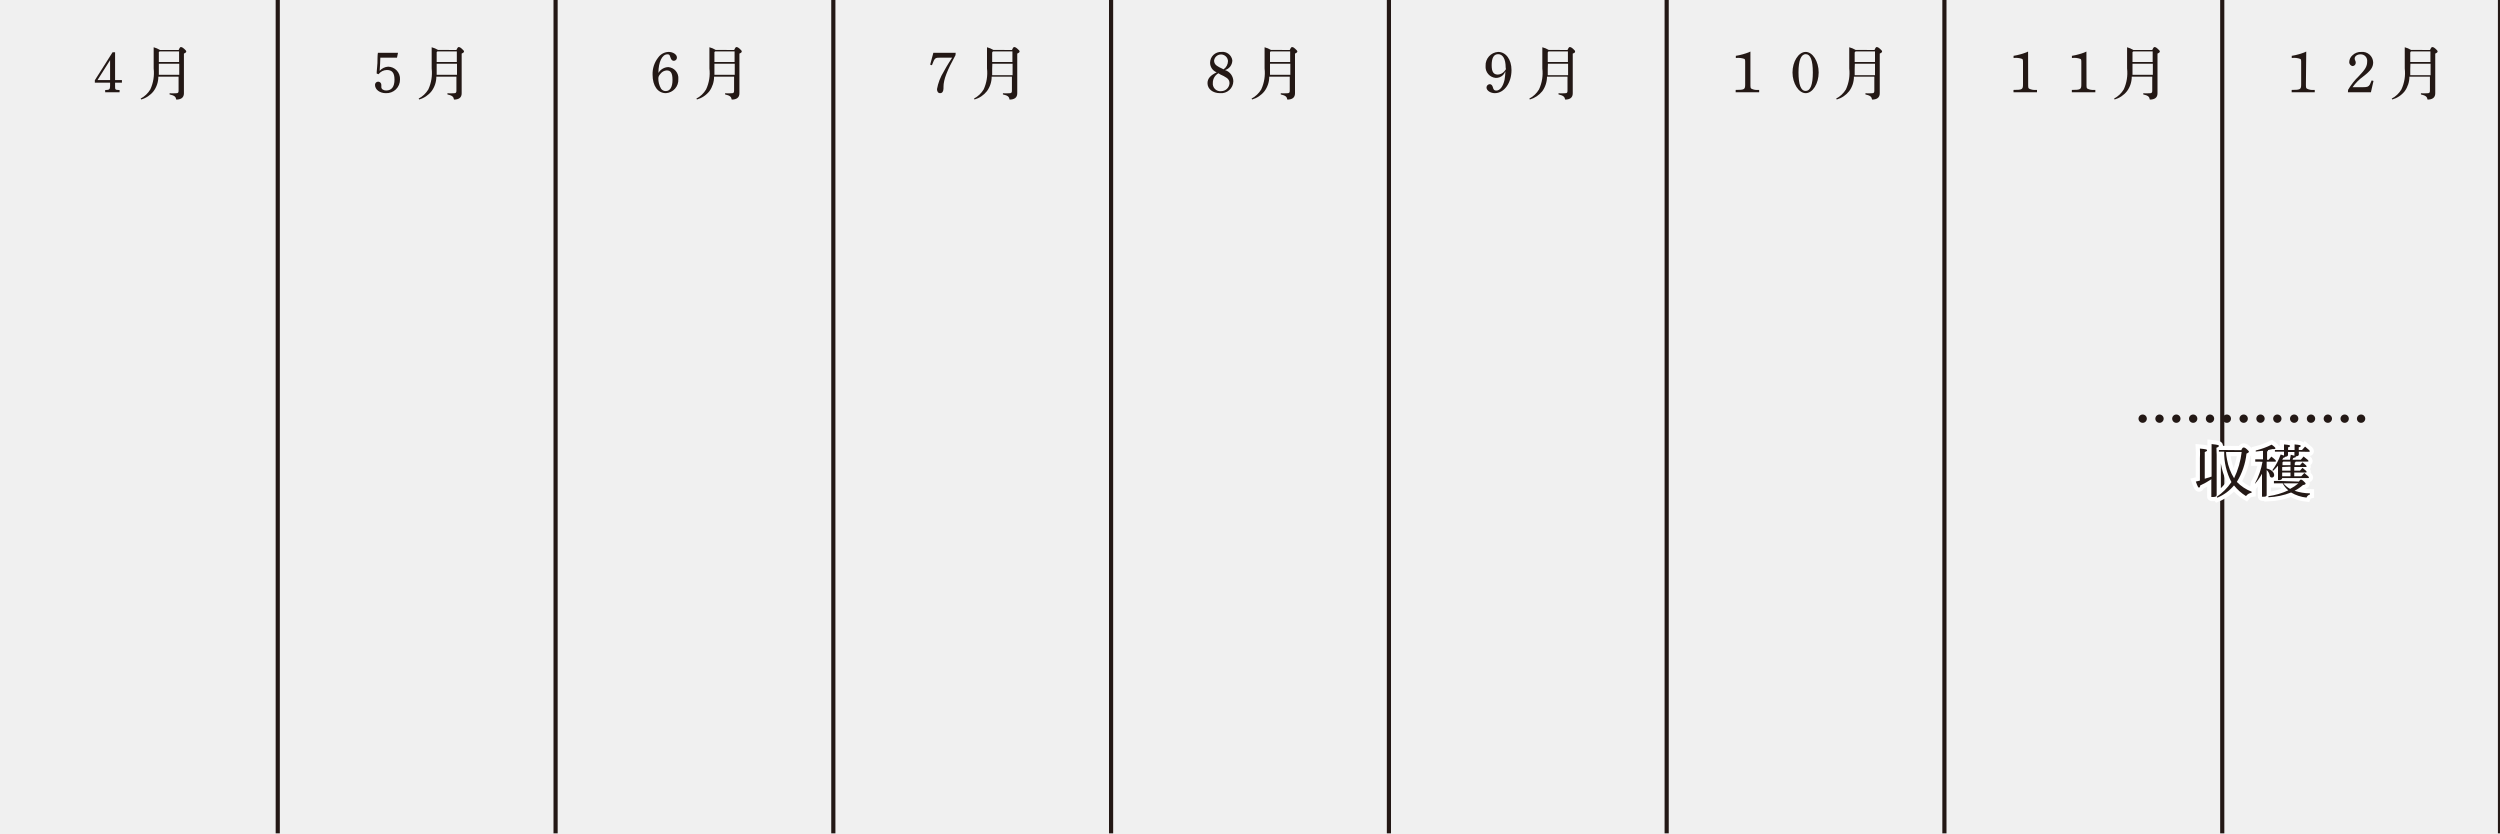
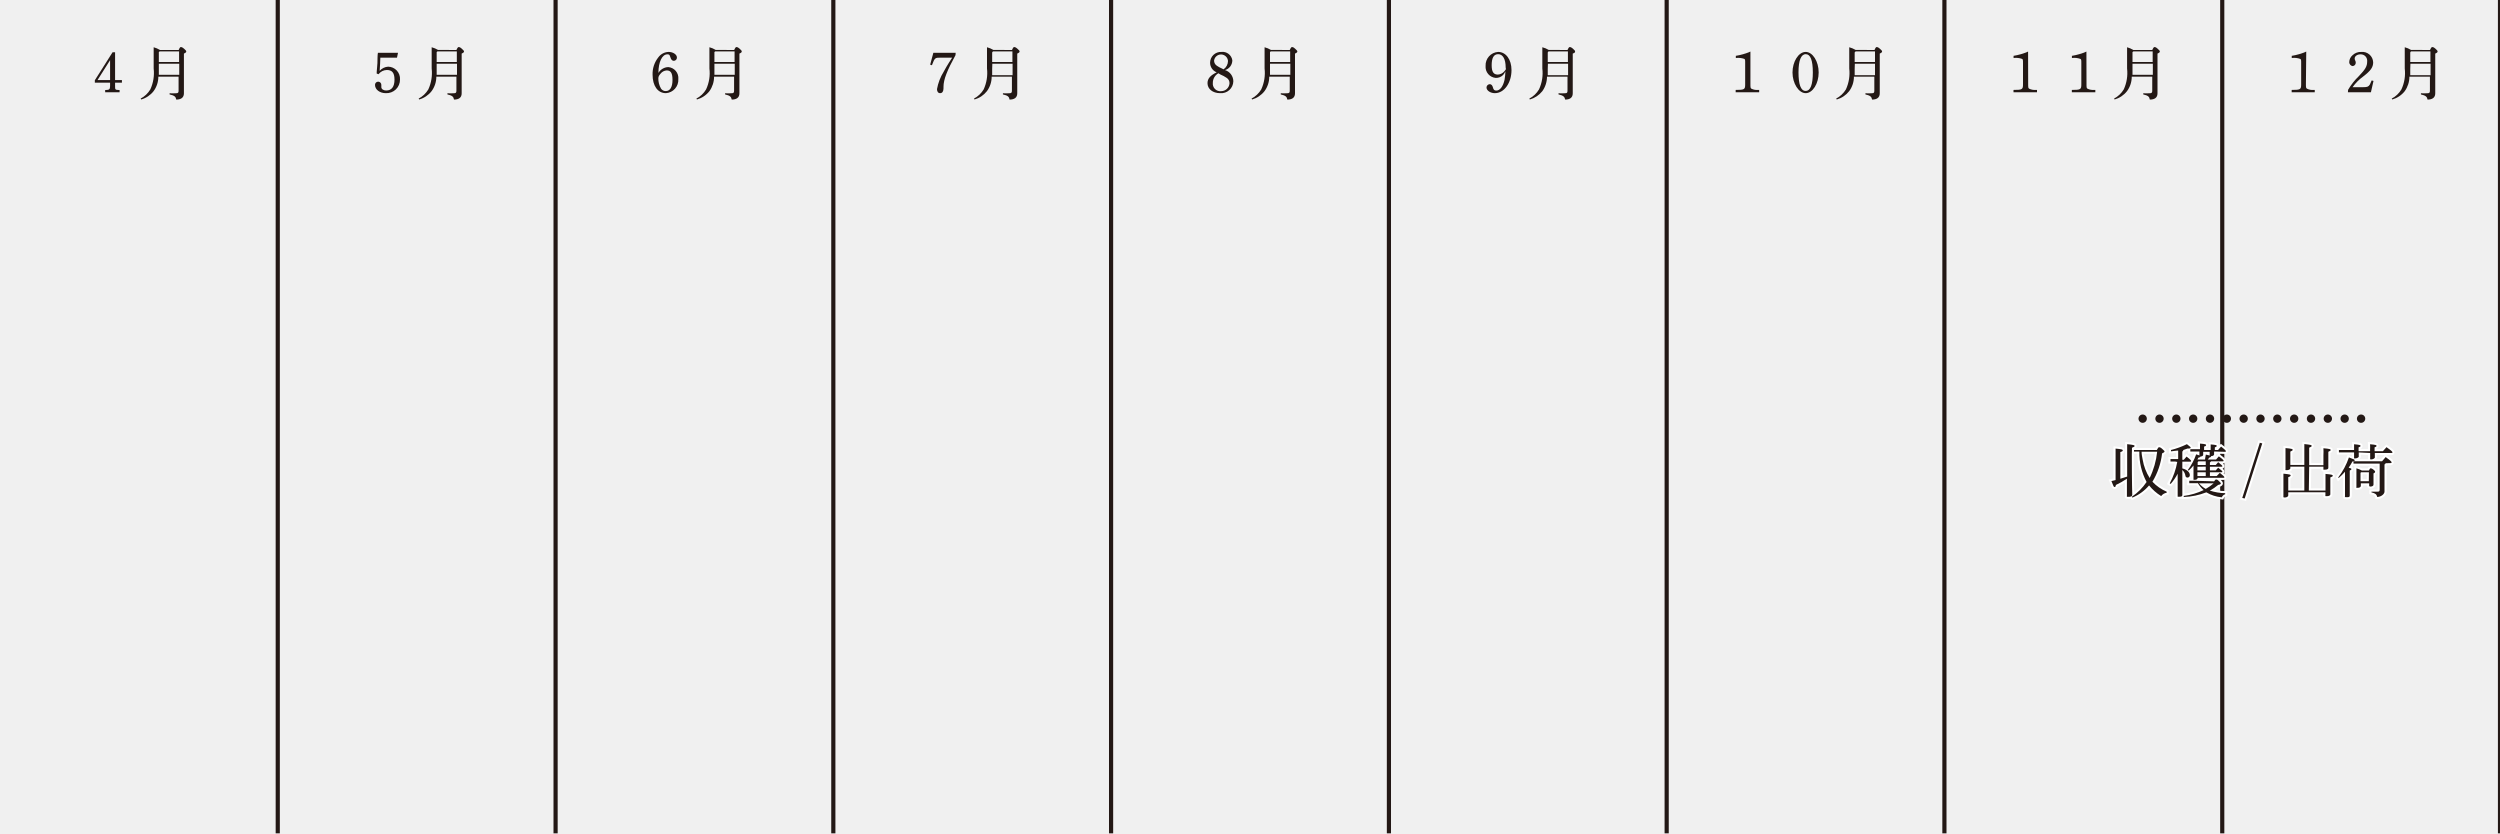
<svg xmlns="http://www.w3.org/2000/svg" viewBox="0 0 300 100">
  <defs>
-     <style>.cls-1,.cls-2,.cls-3{fill:none;stroke:#231815;}.cls-1,.cls-2,.cls-3,.cls-4{stroke-miterlimit:10;}.cls-1{stroke-width:0.5px;}.cls-2,.cls-3{stroke-linecap:round;}.cls-3{stroke-dasharray:0 2.02;}.cls-4{fill:#fff;stroke:#fff;}.cls-5{fill:#231815;}</style>
+     <style>.cls-1,.cls-2,.cls-3{fill:none;stroke:#231815;}.cls-1,.cls-2,.cls-3,.cls-4{stroke-miterlimit:10;}.cls-1,.cls-4{stroke-width:0.5px;}.cls-2,.cls-3{stroke-linecap:round;}.cls-3{stroke-dasharray:0 2.02;}.cls-4{fill:#fff;stroke:#fff;}.cls-5{fill:#231815;}</style>
  </defs>
  <g id="枠">
    <line class="cls-1" x1="33.33" x2="33.33" y2="100" />
    <line class="cls-1" x1="66.67" x2="66.67" y2="100" />
    <line class="cls-1" x1="100" x2="100" y2="100" />
    <line class="cls-1" x1="133.33" x2="133.33" y2="100" />
    <line class="cls-1" x1="166.67" x2="166.67" y2="100" />
    <line class="cls-1" x1="200" x2="200" y2="100" />
    <line class="cls-1" x1="233.33" x2="233.33" y2="100" />
    <line class="cls-1" x1="266.67" x2="266.67" y2="100" />
    <line class="cls-1" x1="300" x2="300" y2="100" />
  </g>
  <g id="線">
    <line class="cls-2" x1="257.12" y1="50.24" x2="257.12" y2="50.24" />
    <line class="cls-3" x1="259.14" y1="50.24" x2="282.33" y2="50.24" />
    <line class="cls-2" x1="283.33" y1="50.24" x2="283.33" y2="50.24" />
  </g>
  <g id="文字">
-     <path class="cls-4" d="M266,54.57c0,3.67,0,4.57,0,4.81s-.24.26-.47.26-.17,0-.17-.13,0-.71,0-2a9.78,9.78,0,0,1-1.34.75c0,.19-.08.25-.15.25s-.14-.07-.37-.72l.49-.12V55a11.36,11.36,0,0,0,0-1.17c.75.07.86.11.86.2s-.05.12-.28.22v3.2l.82-.26c0-.68,0-1.55,0-2.67,0-.67,0-1,0-1.23.77.08.88.13.88.21s-.06.14-.3.23Zm2.95-.55c.14-.28.2-.32.27-.32s.18,0,.39.2.26.24.26.3-.08.15-.29.23a8.12,8.12,0,0,1-1.16,3.4l0,0A4.92,4.92,0,0,0,270.19,59l0,.13a1,1,0,0,0-.67.4,5.64,5.64,0,0,1-1.44-1.28,5.19,5.19,0,0,1-2,1.47l-.08-.1a6.48,6.48,0,0,0,1.77-1.77,7.59,7.59,0,0,1-.87-3.65l-.63,0V54l.64,0Zm-1.82.22c0,.32.06.63.12.94a6.25,6.25,0,0,0,.84,2.21,9.84,9.84,0,0,0,.91-3.15Z" />
-     <path class="cls-4" d="M271.17,55.4l-.54,0v-.28l.54,0h.39V54.1c-.28,0-.58.07-.87.09v-.13a9,9,0,0,0,1.91-.7c.41.3.45.37.45.44s-.1.11-.36.09l-.52.12a.17.17,0,0,1-.12.17v1h.18c.11-.13.2-.24.34-.39.52.41.54.47.54.53s0,.08-.11.08H272v.82c.64.15.9.5.9.79a.28.28,0,0,1-.26.3.26.26,0,0,1-.27-.22,1.17,1.17,0,0,0-.37-.69c0,2.27,0,2.8,0,3s-.22.21-.42.21-.14,0-.14-.11,0-.73,0-2.65a6.56,6.56,0,0,1-.85,1.21L270.6,58a8.38,8.38,0,0,0,.9-2.58Zm4.69,2.39c.14-.21.19-.23.25-.23s.14,0,.33.19.23.21.23.28-.06.14-.32.18a4.84,4.84,0,0,1-1,.68,5.69,5.69,0,0,0,1.84.31l0,.14a.61.61,0,0,0-.41.37,4.54,4.54,0,0,1-1.85-.61,8.33,8.33,0,0,1-2.72.57l0-.13a8.33,8.33,0,0,0,2.39-.7,2.65,2.65,0,0,1-.68-.84h-.45l-.6,0v-.29l.6,0Zm0-3.59c0,.13,0,.25,0,.36s-.16.2-.36.2c0,.08,0,.13-.2.16s-.12.16-.2.25h1l.33-.39c.55.42.58.47.58.54s0,.07-.12.07h-1.41c0,.07-.06.1-.11.13v.3H276l.3-.34c.46.37.49.42.49.49s0,.07-.11.07h-1.37v.44H276c.09-.11.19-.23.3-.34.46.37.49.42.49.48s0,.08-.11.08h-1.37v.45h.84l.37-.39c.52.42.55.47.55.54s-.05.07-.12.07h-3.09c0,.14-.14.24-.35.24s-.15,0-.15-.13,0-.55,0-1.48v-.12a5.86,5.86,0,0,1-.59.62l-.09-.08a6.92,6.92,0,0,0,1-1.88l.4.13c0-.15,0-.31,0-.47h-.44l-.65,0V54l.65,0h.44c0-.3,0-.44,0-.67.65.06.73.1.73.18s-.05.11-.24.18V54h.78c0-.3,0-.44,0-.67.65.06.74.1.74.18s-.05.11-.24.18V54h.39a4.57,4.57,0,0,1,.37-.41c.53.43.56.5.56.55s0,.08-.09.08Zm-1,1.62v-.43H274l-.1.09v.34Zm-1,.22v.44h1V56Zm0,.66v.45h1V56.7Zm1.47-2c0-.11,0-.25,0-.46h-.77c0,.15,0,.27,0,.37s-.15.2-.34.21c0,0,0,0,0,0s-.05.1-.22.12l-.13.23h.92c.05-.21.07-.42.1-.6l.41.11ZM274,58a2.9,2.9,0,0,0,.81.67,5.25,5.25,0,0,0,1-.67Z" />
-     <path class="cls-5" d="M266,54.57c0,3.67,0,4.57,0,4.81s-.24.26-.47.26-.17,0-.17-.13,0-.71,0-2a9.78,9.78,0,0,1-1.34.75c0,.19-.08.25-.15.25s-.14-.07-.37-.72l.49-.12V55a11.36,11.36,0,0,0,0-1.17c.75.07.86.11.86.2s-.05.12-.28.22v3.2l.82-.26c0-.68,0-1.55,0-2.67,0-.67,0-1,0-1.23.77.08.88.13.88.21s-.06.14-.3.23Zm2.95-.55c.14-.28.2-.32.27-.32s.18,0,.39.2.26.24.26.3-.08.15-.29.23a8.12,8.12,0,0,1-1.16,3.4l0,0A4.92,4.92,0,0,0,270.19,59l0,.13a1,1,0,0,0-.67.4,5.64,5.64,0,0,1-1.44-1.28,5.19,5.19,0,0,1-2,1.47l-.08-.1a6.48,6.48,0,0,0,1.77-1.77,7.59,7.59,0,0,1-.87-3.65l-.63,0V54l.64,0Zm-1.82.22c0,.32.06.63.12.94a6.25,6.25,0,0,0,.84,2.21,9.84,9.84,0,0,0,.91-3.15Z" />
-     <path class="cls-5" d="M271.17,55.4l-.54,0v-.28l.54,0h.39V54.1c-.28,0-.58.07-.87.09v-.13a9,9,0,0,0,1.91-.7c.41.3.45.37.45.44s-.1.11-.36.09l-.52.12a.17.17,0,0,1-.12.17v1h.18c.11-.13.2-.24.34-.39.52.41.54.47.54.53s0,.08-.11.08H272v.82c.64.15.9.5.9.79a.28.28,0,0,1-.26.3.26.26,0,0,1-.27-.22,1.17,1.17,0,0,0-.37-.69c0,2.27,0,2.8,0,3s-.22.21-.42.21-.14,0-.14-.11,0-.73,0-2.65a6.56,6.56,0,0,1-.85,1.21L270.6,58a8.38,8.38,0,0,0,.9-2.58Zm4.69,2.39c.14-.21.19-.23.25-.23s.14,0,.33.19.23.21.23.28-.06.14-.32.18a4.84,4.84,0,0,1-1,.68,5.69,5.69,0,0,0,1.84.31l0,.14a.61.61,0,0,0-.41.37,4.54,4.54,0,0,1-1.85-.61,8.33,8.33,0,0,1-2.72.57l0-.13a8.33,8.33,0,0,0,2.39-.7,2.65,2.65,0,0,1-.68-.84h-.45l-.6,0v-.29l.6,0Zm0-3.59c0,.13,0,.25,0,.36s-.16.2-.36.2c0,.08,0,.13-.2.16s-.12.16-.2.25h1l.33-.39c.55.42.58.47.58.54s0,.07-.12.07h-1.41c0,.07-.06.1-.11.13v.3H276l.3-.34c.46.37.49.42.49.49s0,.07-.11.07h-1.37v.44H276c.09-.11.19-.23.3-.34.46.37.49.42.49.48s0,.08-.11.08h-1.37v.45h.84l.37-.39c.52.42.55.47.55.54s-.05.07-.12.07h-3.09c0,.14-.14.24-.35.24s-.15,0-.15-.13,0-.55,0-1.48v-.12a5.86,5.86,0,0,1-.59.62l-.09-.08a6.92,6.92,0,0,0,1-1.88l.4.13c0-.15,0-.31,0-.47h-.44l-.65,0V54l.65,0h.44c0-.3,0-.44,0-.67.65.06.73.1.73.18s-.05.11-.24.18V54h.78c0-.3,0-.44,0-.67.65.06.74.1.74.18s-.05.11-.24.18V54h.39a4.57,4.57,0,0,1,.37-.41c.53.43.56.5.56.55s0,.08-.09.08Zm-1,1.62v-.43H274l-.1.09v.34Zm-1,.22v.44h1V56Zm0,.66v.45h1V56.7Zm1.47-2c0-.11,0-.25,0-.46h-.77c0,.15,0,.27,0,.37s-.15.2-.34.21c0,0,0,0,0,0s-.05.1-.22.12l-.13.23h.92c.05-.21.07-.42.1-.6l.41.11ZM274,58a2.9,2.9,0,0,0,.81.67,5.25,5.25,0,0,0,1-.67Z" />
+     <path class="cls-4" d="M255.82,54.54c0,3.68.05,4.58.05,4.82s-.24.26-.47.26-.17,0-.17-.13,0-.72,0-2.05a9.27,9.27,0,0,1-1.33.76c0,.19-.08.24-.16.24s-.13-.07-.37-.71l.5-.12V55c0-.59,0-.9,0-1.17.75.07.86.12.86.2s0,.13-.29.22v3.2l.82-.26c0-.68,0-1.54,0-2.67,0-.66,0-.94,0-1.22.78.08.89.13.89.21s-.07.13-.31.22Zm3-.54c.14-.28.2-.33.27-.33s.17,0,.39.21.26.23.26.3-.09.14-.29.23a8.42,8.42,0,0,1-1.16,3.4l0,0A5.06,5.06,0,0,0,260,59l0,.13a1,1,0,0,0-.66.4,5.68,5.68,0,0,1-1.45-1.28,5.26,5.26,0,0,1-2,1.46l-.07-.1a6.48,6.48,0,0,0,1.77-1.77,7.48,7.48,0,0,1-.87-3.65l-.64,0V54l.65,0Zm-1.83.21c0,.32.07.63.13.95a6,6,0,0,0,.84,2.2,9.51,9.51,0,0,0,.9-3.15Z" />
+     <path class="cls-4" d="M261,55.38l-.54,0v-.29l.54,0h.38V54.07c-.28,0-.57.07-.86.09V54a9.86,9.86,0,0,0,1.91-.7c.41.3.45.37.45.43s-.1.11-.37.09L262,54a.2.2,0,0,1-.12.18v1h.17a4,4,0,0,1,.34-.39c.52.41.54.47.54.52s0,.09-.11.09h-.94v.81c.63.16.9.51.9.8a.28.28,0,0,1-.27.3.24.24,0,0,1-.26-.23,1.15,1.15,0,0,0-.37-.68c0,2.27,0,2.79,0,3s-.23.21-.42.21-.14,0-.14-.11,0-.73,0-2.65a6.28,6.28,0,0,1-.84,1.22l-.11-.07a8.32,8.32,0,0,0,.9-2.57Zm4.69,2.38c.14-.2.18-.22.25-.22s.14,0,.33.19.23.21.23.28-.06.13-.32.18a5.57,5.57,0,0,1-1,.68,6,6,0,0,0,1.84.31l0,.13a.61.61,0,0,0-.4.37,4.39,4.39,0,0,1-1.86-.6,8.21,8.21,0,0,1-2.71.56l0-.13a7.83,7.83,0,0,0,2.39-.7,2.91,2.91,0,0,1-.69-.83h-.45l-.59,0v-.29l.59,0Zm0-3.58c0,.13,0,.24,0,.35s-.16.21-.37.21c0,.07,0,.12-.19.16a2.12,2.12,0,0,1-.2.24h1c.11-.14.2-.24.33-.38.55.41.57.47.57.53s0,.07-.11.07h-1.41a.18.18,0,0,1-.12.13v.31h.7c.09-.12.19-.23.29-.34.47.37.5.42.5.48s0,.07-.11.07h-1.38v.44h.7l.29-.33c.47.37.5.42.5.48s0,.07-.11.07h-1.38v.46H266c.14-.14.23-.25.38-.39.51.41.54.47.54.53s0,.07-.11.07h-3.09c0,.15-.15.24-.35.24s-.15,0-.15-.12,0-.55,0-1.49v-.11a4.83,4.83,0,0,1-.58.61l-.1-.07a6.93,6.93,0,0,0,1-1.88l.39.13c0-.16,0-.32,0-.47h-.45l-.64,0v-.28l.64,0H264a6.32,6.32,0,0,0,0-.67c.66.05.73.1.73.17s0,.12-.24.19V54h.79c0-.3,0-.45,0-.67.65.05.73.1.73.17s-.05.12-.23.19V54h.39c.12-.14.22-.27.36-.41.54.42.57.49.57.55s0,.08-.09.08Zm-1,1.62v-.44h-.88l-.09.1v.34Zm-1,.21v.44h1V56Zm0,.66v.46h1v-.46Zm1.47-2c0-.1,0-.24,0-.45h-.78c0,.14,0,.26,0,.37s-.16.19-.34.2a.08.08,0,0,1,0,0c0,.06-.05.1-.23.13a1.19,1.19,0,0,1-.12.22h.92c0-.2.07-.41.09-.59l.42.1ZM263.88,58a2.9,2.9,0,0,0,.81.67,5.8,5.8,0,0,0,.95-.67Z" />
+     <path class="cls-4" d="M271.18,53.13l.29.08-2.11,6.61-.29-.07Z" />
+     <path class="cls-4" d="M277.06,58.86h2V57.74c0-.35,0-.59,0-.87.8.07.87.12.87.21s-.05.12-.29.21v.47c0,.9,0,1.36,0,1.54s-.2.24-.43.24-.16,0-.16-.12v-.35h-4.46v.39c0,.12-.19.24-.41.24s-.17-.05-.17-.15c0-.27,0-.75,0-1.83,0-.36,0-.6,0-.88.79.08.87.12.87.2s-.06.14-.29.22v1.6h1.93V56h-1.68v.19c0,.12-.19.23-.42.23s-.16,0-.16-.15,0-.76,0-1.63c0-.36,0-.6,0-.87.79.07.86.12.86.2s-.05.13-.28.22v1.6h1.68V54.48c0-.59,0-.92,0-1.19.79.08.88.12.88.21s-.06.12-.3.22v2.1h1.71V54.65a7.59,7.59,0,0,0,0-.86c.79.07.87.12.87.2s-.05.13-.28.22v.46c0,.78,0,1.27,0,1.46s-.2.23-.43.23-.16,0-.16-.12V56h-1.71Z" />
+     <path class="cls-4" d="M280.59,57.29a8.43,8.43,0,0,0,1.28-2.4c.64.23.69.27.69.35s-.07.11-.27.14a5.86,5.86,0,0,1-.45.74c.26.07.33.11.33.17s-.05.1-.2.18v.69c0,1.51,0,2,0,2.27s-.17.23-.41.23-.16,0-.16-.13,0-.83,0-2.36v-.56a7.88,7.88,0,0,1-.77.76Zm2.46-3c0,.25,0,.44,0,.51s-.21.21-.42.21-.14,0-.14-.12,0-.28,0-.6h-1.11l-.71,0v-.29l.71,0h1.11V54c0-.35,0-.47,0-.69.69.06.77.11.77.18s0,.11-.23.19v.46h1.38V54a6.56,6.56,0,0,0,0-.69c.7.06.77.11.77.18s0,.11-.23.19v.46h1c.14-.17.28-.33.43-.48.67.48.71.55.71.62s0,.08-.11.08h-2c0,.28,0,.48,0,.55s-.21.22-.42.22-.14-.05-.14-.12,0-.29,0-.65Zm3.22,1.3a.19.19,0,0,1-.13.14v.81c0,1.82,0,2.21,0,2.46s-.34.61-.87.64c-.08-.31-.19-.43-.7-.56V59c.25,0,.45,0,.71,0s.28-.06.28-.3V55.63h-2.44l-.7,0v-.28l.7,0h2.73l.43-.5c.66.47.71.56.71.63s0,.09-.11.09Zm-2,.87c.1-.22.15-.26.2-.26s.15,0,.35.16.19.19.19.25,0,.1-.19.2v.35c0,.47,0,.84,0,1s-.18.23-.39.23a.12.12,0,0,1-.13-.13V58h-1v.3c0,.15-.16.24-.39.24s-.14,0-.14-.13,0-.48,0-1.28c0-.49,0-.65,0-.93a3,3,0,0,1,.65.26Zm0,.21h-.94l-.07.07v1h1Z" />
+     <path class="cls-5" d="M255.82,54.54c0,3.68.05,4.58.05,4.82s-.24.26-.47.26-.17,0-.17-.13,0-.72,0-2.05a9.27,9.27,0,0,1-1.33.76c0,.19-.08.24-.16.24s-.13-.07-.37-.71l.5-.12V55c0-.59,0-.9,0-1.17.75.07.86.12.86.2s0,.13-.29.22v3.2l.82-.26c0-.68,0-1.54,0-2.67,0-.66,0-.94,0-1.22.78.08.89.13.89.21s-.07.13-.31.22Zm3-.54c.14-.28.2-.33.27-.33s.17,0,.39.21.26.23.26.3-.09.14-.29.23a8.42,8.42,0,0,1-1.16,3.4l0,0A5.06,5.06,0,0,0,260,59l0,.13a1,1,0,0,0-.66.4,5.68,5.68,0,0,1-1.45-1.28,5.26,5.26,0,0,1-2,1.46l-.07-.1a6.48,6.48,0,0,0,1.77-1.77,7.48,7.48,0,0,1-.87-3.65l-.64,0V54l.65,0Zm-1.83.21c0,.32.07.63.13.95a6,6,0,0,0,.84,2.2,9.51,9.51,0,0,0,.9-3.15Z" />
+     <path class="cls-5" d="M261,55.38l-.54,0v-.29l.54,0h.38V54.07c-.28,0-.57.07-.86.09V54a9.86,9.86,0,0,0,1.91-.7c.41.3.45.37.45.43s-.1.11-.37.09L262,54a.2.2,0,0,1-.12.18v1h.17a4,4,0,0,1,.34-.39c.52.41.54.47.54.52s0,.09-.11.09h-.94v.81c.63.16.9.51.9.8a.28.28,0,0,1-.27.3.24.24,0,0,1-.26-.23,1.15,1.15,0,0,0-.37-.68c0,2.27,0,2.79,0,3s-.23.21-.42.21-.14,0-.14-.11,0-.73,0-2.65a6.28,6.28,0,0,1-.84,1.22l-.11-.07a8.32,8.32,0,0,0,.9-2.57Zm4.69,2.38c.14-.2.18-.22.25-.22s.14,0,.33.19.23.21.23.28-.06.13-.32.18a5.57,5.57,0,0,1-1,.68,6,6,0,0,0,1.84.31l0,.13a.61.61,0,0,0-.4.37,4.39,4.39,0,0,1-1.86-.6,8.21,8.21,0,0,1-2.71.56l0-.13a7.83,7.83,0,0,0,2.39-.7,2.91,2.91,0,0,1-.69-.83h-.45l-.59,0v-.29l.59,0Zm0-3.58c0,.13,0,.24,0,.35s-.16.21-.37.21c0,.07,0,.12-.19.16a2.12,2.12,0,0,1-.2.24h1c.11-.14.2-.24.33-.38.55.41.57.47.57.53s0,.07-.11.07h-1.41a.18.18,0,0,1-.12.13v.31h.7c.09-.12.19-.23.29-.34.47.37.5.42.5.48s0,.07-.11.07h-1.38v.44h.7l.29-.33c.47.37.5.42.5.48s0,.07-.11.07h-1.38v.46H266c.14-.14.23-.25.38-.39.51.41.54.47.54.53s0,.07-.11.07h-3.09c0,.15-.15.24-.35.24s-.15,0-.15-.12,0-.55,0-1.49v-.11a4.83,4.83,0,0,1-.58.61l-.1-.07a6.93,6.93,0,0,0,1-1.88l.39.13c0-.16,0-.32,0-.47h-.45l-.64,0v-.28l.64,0H264a6.32,6.32,0,0,0,0-.67c.66.05.73.1.73.17s0,.12-.24.19V54h.79c0-.3,0-.45,0-.67.65.05.73.1.73.17s-.05.12-.23.19V54h.39c.12-.14.22-.27.36-.41.54.42.57.49.57.55s0,.08-.09.08Zm-1,1.62v-.44h-.88l-.09.1v.34Zm-1,.21v.44h1V56Zm0,.66v.46h1v-.46Zm1.47-2c0-.1,0-.24,0-.45h-.78c0,.14,0,.26,0,.37s-.16.19-.34.2a.08.08,0,0,1,0,0c0,.06-.05.1-.23.13a1.19,1.19,0,0,1-.12.22h.92c0-.2.07-.41.09-.59l.42.1ZM263.88,58a2.9,2.9,0,0,0,.81.67,5.8,5.8,0,0,0,.95-.67Z" />
+     <path class="cls-5" d="M271.18,53.13l.29.08-2.11,6.61-.29-.07Z" />
+     <path class="cls-5" d="M277.06,58.86h2V57.74c0-.35,0-.59,0-.87.8.07.87.12.87.21s-.05.12-.29.21v.47c0,.9,0,1.36,0,1.54s-.2.24-.43.24-.16,0-.16-.12v-.35h-4.46v.39c0,.12-.19.24-.41.24s-.17-.05-.17-.15c0-.27,0-.75,0-1.83,0-.36,0-.6,0-.88.79.08.87.12.87.2s-.06.14-.29.22v1.6h1.93V56h-1.68v.19c0,.12-.19.23-.42.23s-.16,0-.16-.15,0-.76,0-1.63c0-.36,0-.6,0-.87.79.07.86.12.86.2s-.05.13-.28.22v1.6h1.68V54.48c0-.59,0-.92,0-1.19.79.08.88.12.88.21s-.06.12-.3.22v2.1h1.71V54.65a7.59,7.59,0,0,0,0-.86c.79.07.87.12.87.2s-.05.13-.28.22v.46c0,.78,0,1.27,0,1.46s-.2.23-.43.23-.16,0-.16-.12V56h-1.71Z" />
+     <path class="cls-5" d="M280.59,57.29a8.43,8.43,0,0,0,1.28-2.4c.64.23.69.27.69.35s-.07.11-.27.14a5.86,5.86,0,0,1-.45.74c.26.07.33.11.33.17s-.05.1-.2.18v.69c0,1.51,0,2,0,2.27s-.17.23-.41.23-.16,0-.16-.13,0-.83,0-2.36v-.56a7.88,7.88,0,0,1-.77.76Zm2.46-3c0,.25,0,.44,0,.51s-.21.21-.42.21-.14,0-.14-.12,0-.28,0-.6h-1.11l-.71,0v-.29l.71,0h1.11V54c0-.35,0-.47,0-.69.69.06.77.11.77.18s0,.11-.23.19v.46h1.38V54a6.56,6.56,0,0,0,0-.69c.7.06.77.11.77.18s0,.11-.23.19v.46h1c.14-.17.28-.33.43-.48.67.48.71.55.71.62s0,.08-.11.08h-2c0,.28,0,.48,0,.55s-.21.22-.42.22-.14-.05-.14-.12,0-.29,0-.65Zm3.22,1.3a.19.19,0,0,1-.13.14v.81c0,1.82,0,2.21,0,2.46s-.34.61-.87.64c-.08-.31-.19-.43-.7-.56V59c.25,0,.45,0,.71,0s.28-.06.28-.3V55.63h-2.44l-.7,0v-.28l.7,0h2.73l.43-.5c.66.47.71.56.71.63s0,.09-.11.09Zm-2,.87c.1-.22.15-.26.2-.26s.15,0,.35.16.19.19.19.25,0,.1-.19.2v.35c0,.47,0,.84,0,1s-.18.23-.39.23a.12.12,0,0,1-.13-.13V58h-1v.3c0,.15-.16.24-.39.24s-.14,0-.14-.13,0-.48,0-1.28c0-.49,0-.65,0-.93a3,3,0,0,1,.65.26Zm0,.21h-.94l-.07.07v1h1Z" />
    <path class="cls-5" d="M13.81,9.61h.82v.31h-.82v.41c0,.41,0,.46.45.47h.09v.27H12.62V10.8h.07c.42,0,.52-.09.52-.47V9.92H11.38V9.63l2.13-3.36h.3Zm-2.11,0h1.51V7.22Z" />
    <path class="cls-5" d="M21.44,6c.14-.32.19-.35.26-.35s.16,0,.38.19.27.26.27.34-.06.15-.28.25v.87c0,3,0,3.59,0,3.9,0,.53-.37.75-.92.75-.06-.34-.19-.48-.8-.62l0-.14a5.23,5.23,0,0,0,.75,0c.27,0,.33-.06.33-.33V9.2H19a2.91,2.91,0,0,1-.57,1.74,2.91,2.91,0,0,1-1.49,1l-.06-.11a3,3,0,0,0,1.16-1.1,4.73,4.73,0,0,0,.4-2.51c0-1.64,0-2.18,0-2.55A2.9,2.9,0,0,1,19.2,6ZM19.06,8.25c0,.27,0,.52,0,.73h2.45V7.65H19.06Zm0-2V7.44h2.43V6.17H19.15Z" />
    <path class="cls-5" d="M45.2,8.82c0-.38.07-.73.09-1.23s0-1,.06-1.25h2.41l-.12.58h-2c0,.5-.05,1-.08,1.58A1.48,1.48,0,0,1,46.57,8,1.45,1.45,0,0,1,48,9.54a1.62,1.62,0,0,1-1.7,1.64c-.72,0-1.3-.42-1.3-1a.38.38,0,1,1,.76,0,.6.6,0,0,1,0,.12.56.56,0,0,0,0,.16c0,.23.26.4.58.4.65,0,1-.44,1-1.31S47,8.4,46.42,8.4a1.27,1.27,0,0,0-1,.51Z" />
    <path class="cls-5" d="M54.77,6c.15-.32.2-.35.27-.35s.16,0,.37.19.27.26.27.34-.06.15-.28.25v.87c0,3,0,3.59,0,3.9,0,.53-.36.75-.92.75-.06-.34-.19-.48-.79-.62v-.14a5.23,5.23,0,0,0,.75,0c.27,0,.33-.06.33-.33V9.2H52.36a2.91,2.91,0,0,1-.57,1.74,2.91,2.91,0,0,1-1.49,1l-.06-.11a3,3,0,0,0,1.16-1.1,4.73,4.73,0,0,0,.4-2.51c0-1.64,0-2.18,0-2.55a2.9,2.9,0,0,1,.76.32ZM52.4,8.25c0,.27,0,.52,0,.73h2.44V7.65H52.4Zm0-2V7.44h2.42V6.17H52.48Z" />
    <path class="cls-5" d="M80.19,8.05A1.32,1.32,0,0,1,81.4,9.49a1.6,1.6,0,0,1-1.49,1.69c-1,0-1.6-.91-1.6-2.2A3.18,3.18,0,0,1,79,6.88a1.59,1.59,0,0,1,1.23-.65c.54,0,1,.31,1,.67a.38.38,0,0,1-.37.4c-.2,0-.33-.14-.42-.45s-.17-.33-.36-.33c-.63,0-1.07.93-1.07,2.23A1.43,1.43,0,0,1,80.19,8.05ZM79,9.35a2.4,2.4,0,0,0,.32,1.28.67.67,0,0,0,.57.3c.52,0,.81-.48.81-1.34S80.47,8.45,80,8.45a1,1,0,0,0-.74.4,1.18,1.18,0,0,0-.21.3Z" />
    <path class="cls-5" d="M88.1,6c.15-.32.2-.35.27-.35s.16,0,.38.19.26.26.26.34-.05.15-.28.25v.87c0,3,0,3.59,0,3.9,0,.53-.37.75-.92.75-.07-.34-.2-.48-.8-.62v-.14a5.32,5.32,0,0,0,.75,0c.28,0,.33-.06.33-.33V9.2H85.69a3,3,0,0,1-.56,1.74,2.93,2.93,0,0,1-1.5,1l-.06-.11a2.92,2.92,0,0,0,1.16-1.1,4.63,4.63,0,0,0,.4-2.51c0-1.64,0-2.18,0-2.55a2.76,2.76,0,0,1,.75.32ZM85.73,8.25c0,.27,0,.52,0,.73h2.44V7.65H85.73Zm0-2V7.44h2.42V6.17H85.81Z" />
    <path class="cls-5" d="M114.66,6.62c-1,1.83-1.44,2.91-1.44,3.8v.17c0,.37-.14.59-.4.59s-.38-.21-.38-.49a5.94,5.94,0,0,1,.8-2.08c.26-.47.39-.71.67-1.15l.35-.54h-1.43c-.61,0-.66,0-1,.91l-.21-.07L112,6.34h2.68Z" />
    <path class="cls-5" d="M121.44,6c.14-.32.19-.35.26-.35s.16,0,.38.19.27.26.27.34-.06.15-.28.25v.87c0,3,0,3.59,0,3.9,0,.53-.37.75-.92.75-.06-.34-.19-.48-.8-.62l0-.14a5.23,5.23,0,0,0,.75,0c.27,0,.33-.06.33-.33V9.2H119a2.91,2.91,0,0,1-.57,1.74,2.91,2.91,0,0,1-1.49,1l-.06-.11a3,3,0,0,0,1.16-1.1,4.73,4.73,0,0,0,.4-2.51c0-1.64,0-2.18,0-2.55a2.9,2.9,0,0,1,.76.32Zm-2.38,2.29c0,.27,0,.52,0,.73h2.45V7.65h-2.43Zm0-2V7.44h2.43V6.17h-2.34Z" />
    <path class="cls-5" d="M145.21,7.53a1.3,1.3,0,0,1,1.36-1.3,1.19,1.19,0,0,1,1.31,1A1.22,1.22,0,0,1,147,8.41a1.42,1.42,0,0,1,1,1.34,1.46,1.46,0,0,1-1.59,1.43c-.88,0-1.51-.5-1.51-1.2,0-.54.33-.93,1.1-1.3A1.24,1.24,0,0,1,145.21,7.53Zm1,1.26a1.31,1.31,0,0,0-.67,1.15.9.9,0,0,0,1,1,1,1,0,0,0,1-.93.73.73,0,0,0-.33-.66,4.13,4.13,0,0,0-.76-.41Zm.62-.47a1.24,1.24,0,0,0,.53-1,.84.84,0,0,0-1.67-.06.72.72,0,0,0,.32.62,3.19,3.19,0,0,0,.6.33Z" />
    <path class="cls-5" d="M154.77,6c.15-.32.2-.35.27-.35s.16,0,.37.19.27.26.27.34-.06.15-.28.25v.87c0,3,0,3.59,0,3.9,0,.53-.36.75-.92.75-.06-.34-.19-.48-.79-.62v-.14a5.23,5.23,0,0,0,.75,0c.27,0,.33-.06.33-.33V9.2h-2.46a2.91,2.91,0,0,1-.57,1.74,2.91,2.91,0,0,1-1.49,1l-.06-.11a3,3,0,0,0,1.16-1.1,4.73,4.73,0,0,0,.4-2.51c0-1.64,0-2.18,0-2.55a2.9,2.9,0,0,1,.76.32ZM152.4,8.25c0,.27,0,.52,0,.73h2.44V7.65H152.4Zm0-2V7.44h2.42V6.17h-2.34Z" />
    <path class="cls-5" d="M180.37,9a1.19,1.19,0,0,1-.87.35,1.33,1.33,0,0,1-1.23-1.44,1.61,1.61,0,0,1,1.51-1.68c.92,0,1.6.9,1.6,2.18,0,1.53-.87,2.77-2,2.77-.52,0-1-.31-1-.68a.41.41,0,0,1,.39-.4c.18,0,.32.14.38.39s.16.38.4.38c.46,0,.83-.52,1-1.31a7.45,7.45,0,0,0,.1-1A1.87,1.87,0,0,1,180.37,9Zm.31-.91c0-1-.34-1.59-.9-1.59S179,7,179,7.83s.25,1.12.75,1.12a1.09,1.09,0,0,0,.77-.39,1.36,1.36,0,0,0,.19-.26Z" />
    <path class="cls-5" d="M188.1,6c.15-.32.2-.35.27-.35s.16,0,.38.19.26.26.26.34,0,.15-.28.25v.87c0,3,0,3.59,0,3.9,0,.53-.36.75-.91.75-.07-.34-.2-.48-.8-.62v-.14a5.32,5.32,0,0,0,.75,0c.28,0,.33-.06.33-.33V9.2h-2.46a3,3,0,0,1-.56,1.74,3,3,0,0,1-1.5,1l-.06-.11a2.92,2.92,0,0,0,1.16-1.1,4.63,4.63,0,0,0,.4-2.51c0-1.64,0-2.18,0-2.55a2.73,2.73,0,0,1,.76.32Zm-2.37,2.29c0,.27,0,.52,0,.73h2.44V7.65h-2.42Zm0-2V7.44h2.42V6.17h-2.34Z" />
    <path class="cls-5" d="M210.05,10.06c0,.43,0,.51.13.59a1.52,1.52,0,0,0,.8.14h.12v.28h-2.82v-.28c1.07,0,1.14-.06,1.14-.67V7.58c0-.38,0-.47-.12-.52a2.26,2.26,0,0,0-1-.1V6.7a7.28,7.28,0,0,0,1.75-.51Z" />
    <path class="cls-5" d="M216.68,6.23c.84,0,1.56,1.14,1.56,2.47s-.72,2.48-1.56,2.48S215.1,10,215.1,8.7,215.82,6.23,216.68,6.23Zm0,4.68c.57,0,.86-.74.86-2.21s-.29-2.2-.85-2.2-.87.74-.87,2.18S216.09,10.91,216.67,10.91Z" />
    <path class="cls-5" d="M224.94,6c.14-.32.19-.35.26-.35s.16,0,.38.19.27.26.27.34-.06.15-.28.25v.87c0,3,0,3.59,0,3.9,0,.53-.37.75-.92.75-.06-.34-.2-.48-.8-.62l0-.14a5.23,5.23,0,0,0,.75,0c.27,0,.32-.06.32-.33V9.2h-2.45a2.91,2.91,0,0,1-.57,1.74,2.91,2.91,0,0,1-1.49,1l-.07-.11a3,3,0,0,0,1.17-1.1,4.73,4.73,0,0,0,.4-2.51c0-1.64,0-2.18,0-2.55a3.1,3.1,0,0,1,.76.32Zm-2.38,2.29c0,.27,0,.52,0,.73H225V7.65h-2.42Zm0-2V7.44H225V6.17h-2.33Z" />
    <path class="cls-5" d="M243.38,10.06c0,.43,0,.51.13.59a1.59,1.59,0,0,0,.81.14h.12v.28h-2.82v-.28c1.06,0,1.14-.06,1.14-.67V7.58c0-.38,0-.47-.13-.52a2.2,2.2,0,0,0-1-.1V6.7a7.22,7.22,0,0,0,1.74-.51Z" />
    <path class="cls-5" d="M250.38,10.06c0,.43,0,.51.13.59a1.59,1.59,0,0,0,.81.14h.12v.28h-2.82v-.28c1.06,0,1.14-.06,1.14-.67V7.58c0-.38,0-.47-.13-.52a2.2,2.2,0,0,0-1-.1V6.7a7.22,7.22,0,0,0,1.74-.51Z" />
    <path class="cls-5" d="M258.27,6c.15-.32.2-.35.27-.35s.16,0,.37.19.27.26.27.34-.06.15-.28.25v.87c0,3,0,3.59,0,3.9,0,.53-.36.75-.92.75-.06-.34-.19-.48-.79-.62v-.14a5.23,5.23,0,0,0,.75,0c.27,0,.33-.06.33-.33V9.2h-2.46a2.91,2.91,0,0,1-.57,1.74,2.91,2.91,0,0,1-1.49,1l-.06-.11a3,3,0,0,0,1.16-1.1,4.73,4.73,0,0,0,.4-2.51c0-1.64,0-2.18,0-2.55A2.9,2.9,0,0,1,256,6ZM255.9,8.25c0,.27,0,.52,0,.73h2.44V7.65H255.9Zm0-2V7.44h2.42V6.17H256Z" />
    <path class="cls-5" d="M276.71,10.06c0,.43,0,.51.14.59a1.52,1.52,0,0,0,.8.14h.12v.28H275v-.28c1.06,0,1.14-.06,1.14-.67V7.58c0-.38,0-.47-.13-.52a2.2,2.2,0,0,0-1-.1V6.7a7.1,7.1,0,0,0,1.74-.51Z" />
    <path class="cls-5" d="M281.77,10.78a7.54,7.54,0,0,1,1.29-1.64c.81-.84,1-1.21,1-1.76a.77.77,0,0,0-.8-.86c-.4,0-.7.22-.7.5a.51.51,0,0,0,.06.23.54.54,0,0,1,.07.27.4.4,0,0,1-.36.41.47.47,0,0,1-.42-.5,1.1,1.1,0,0,1,.38-.79,1.43,1.43,0,0,1,1.07-.41,1.3,1.3,0,0,1,1.42,1.24c0,.59-.27,1-1.21,1.72a5.48,5.48,0,0,0-1.26,1.27h1.31c.45,0,.6-.05.77-.33a3.79,3.79,0,0,0,.21-.48l.22.06-.31,1.36h-2.76Z" />
    <path class="cls-5" d="M291.6,6c.15-.32.2-.35.27-.35s.16,0,.38.19.26.26.26.34-.05.15-.28.25v.87c0,3,0,3.59,0,3.9,0,.53-.37.75-.92.75-.07-.34-.2-.48-.8-.62v-.14a5.32,5.32,0,0,0,.75,0c.28,0,.33-.06.33-.33V9.2h-2.46a3,3,0,0,1-.56,1.74,2.93,2.93,0,0,1-1.5,1l-.06-.11a2.92,2.92,0,0,0,1.16-1.1,4.63,4.63,0,0,0,.4-2.51c0-1.64,0-2.18,0-2.55a2.76,2.76,0,0,1,.75.32Zm-2.37,2.29c0,.27,0,.52,0,.73h2.44V7.65h-2.42Zm0-2V7.44h2.42V6.17h-2.34Z" />
  </g>
</svg>
